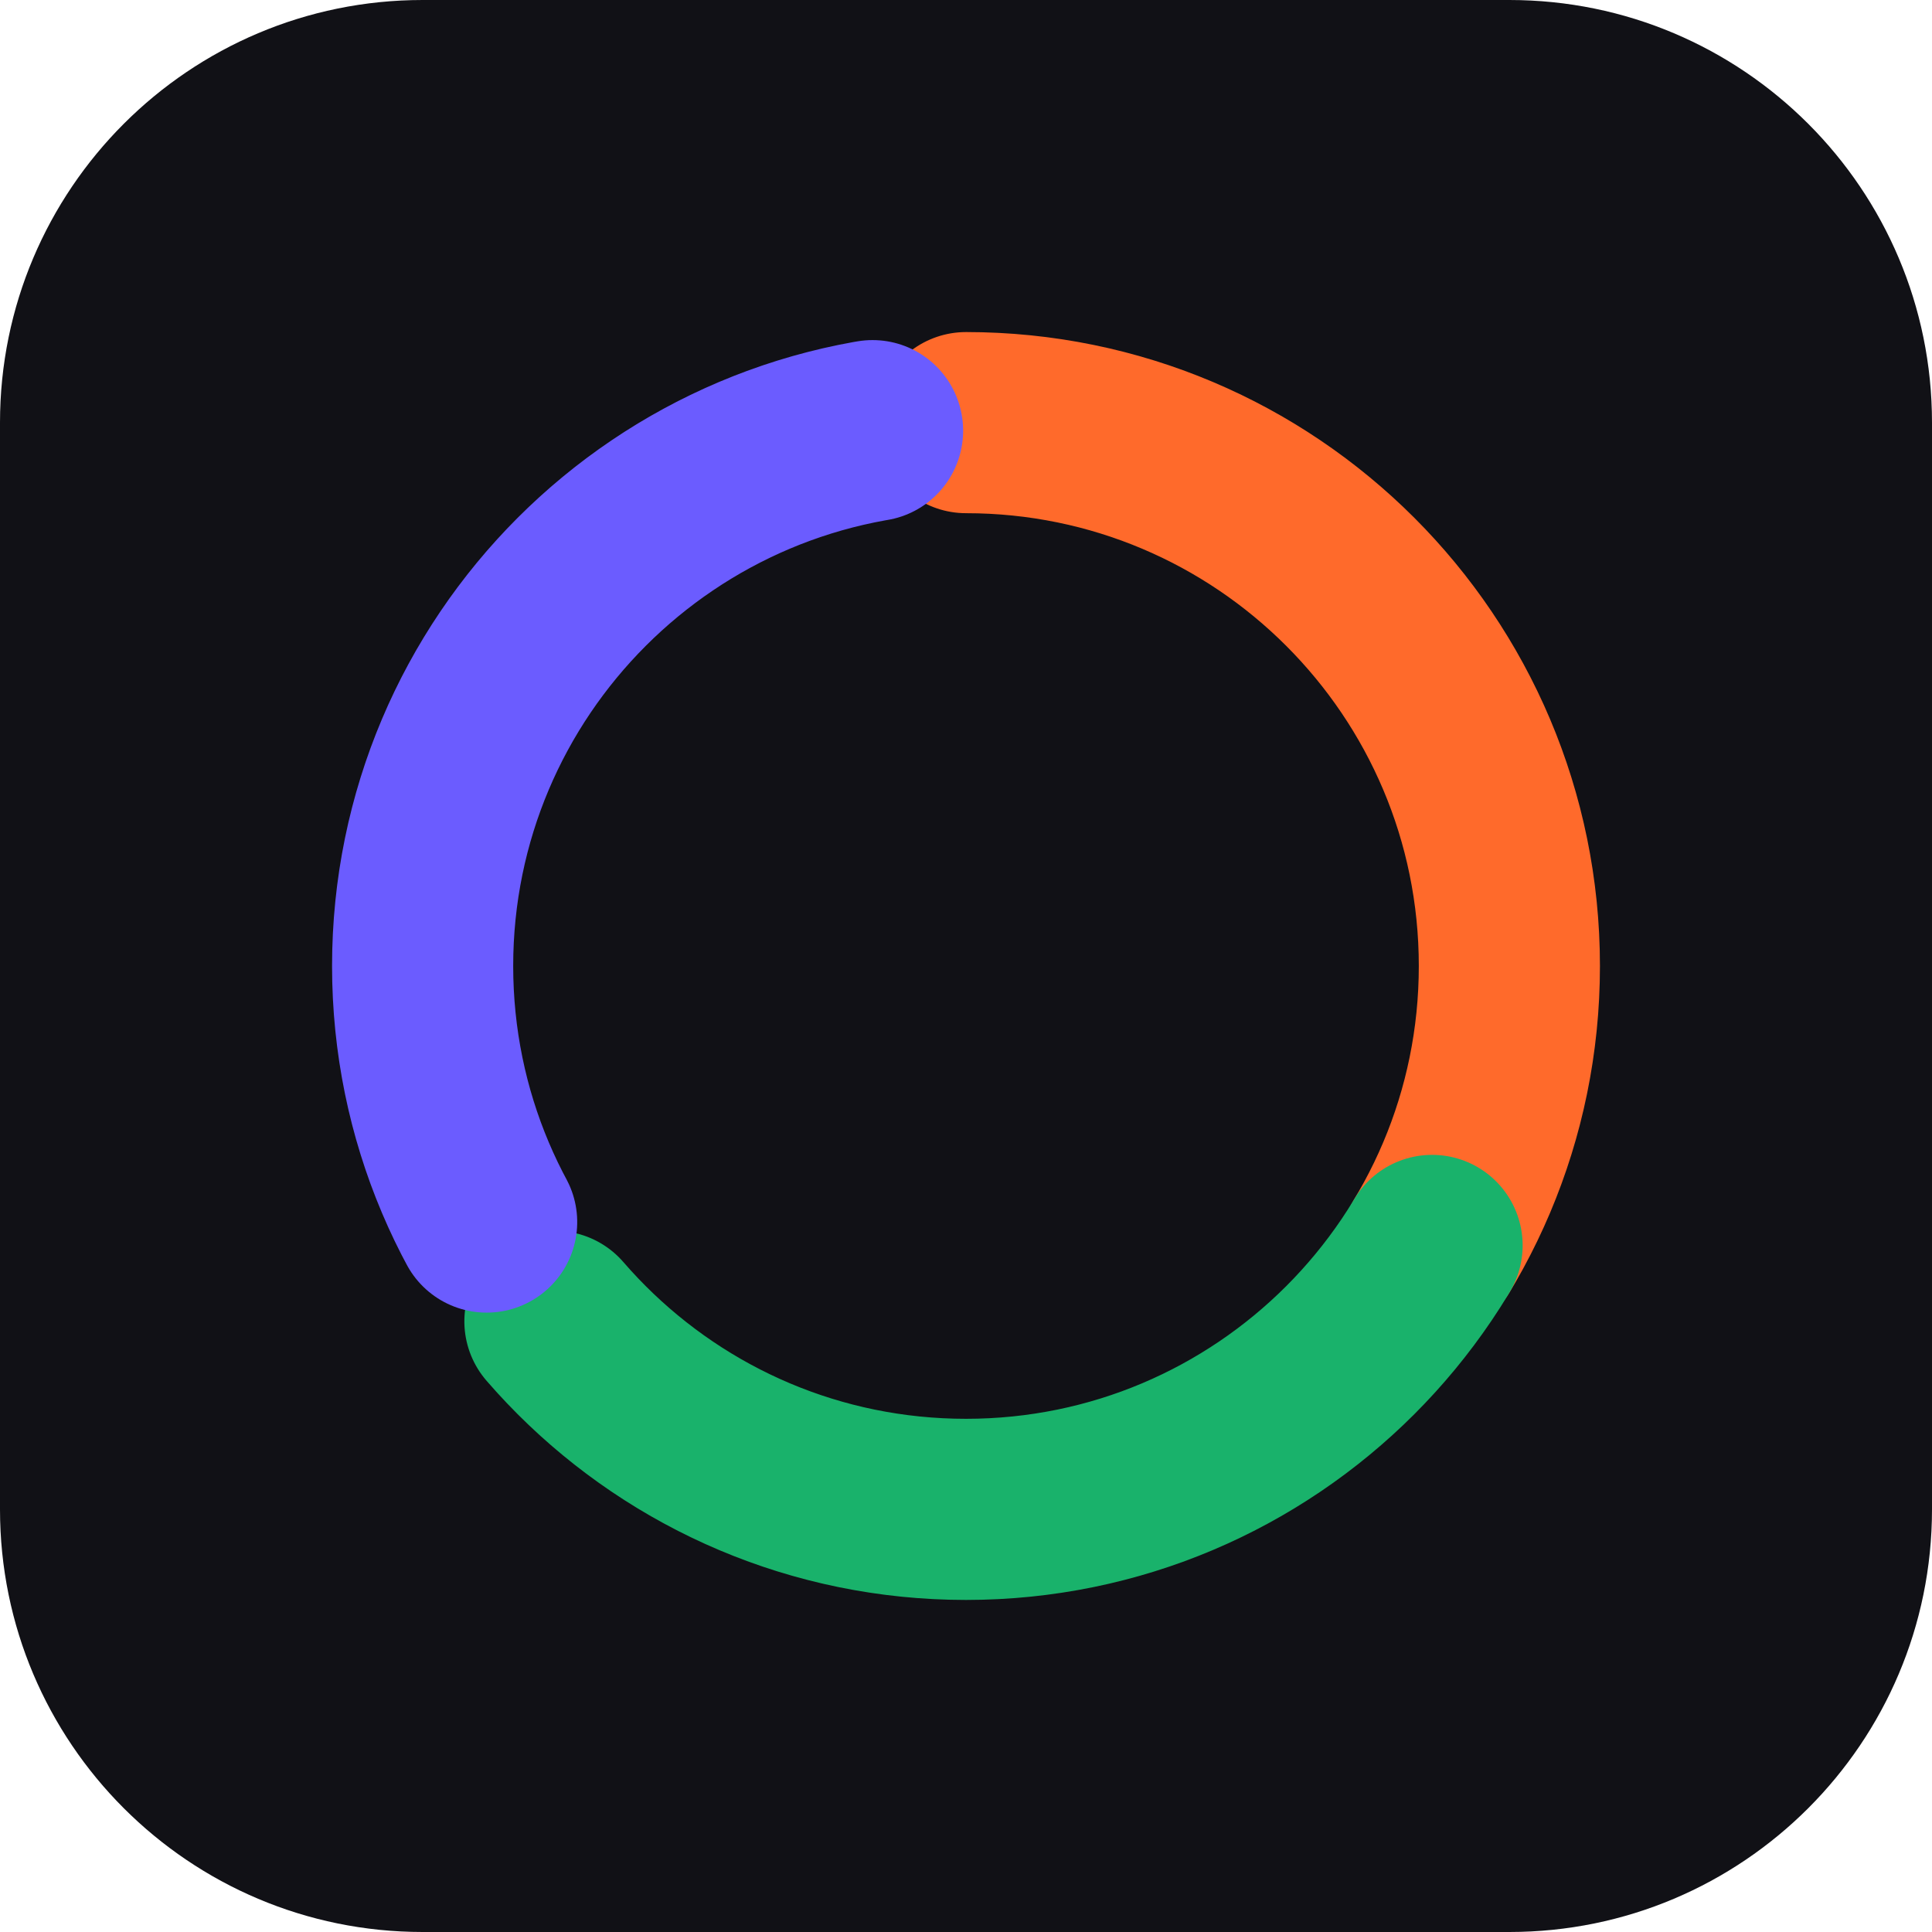
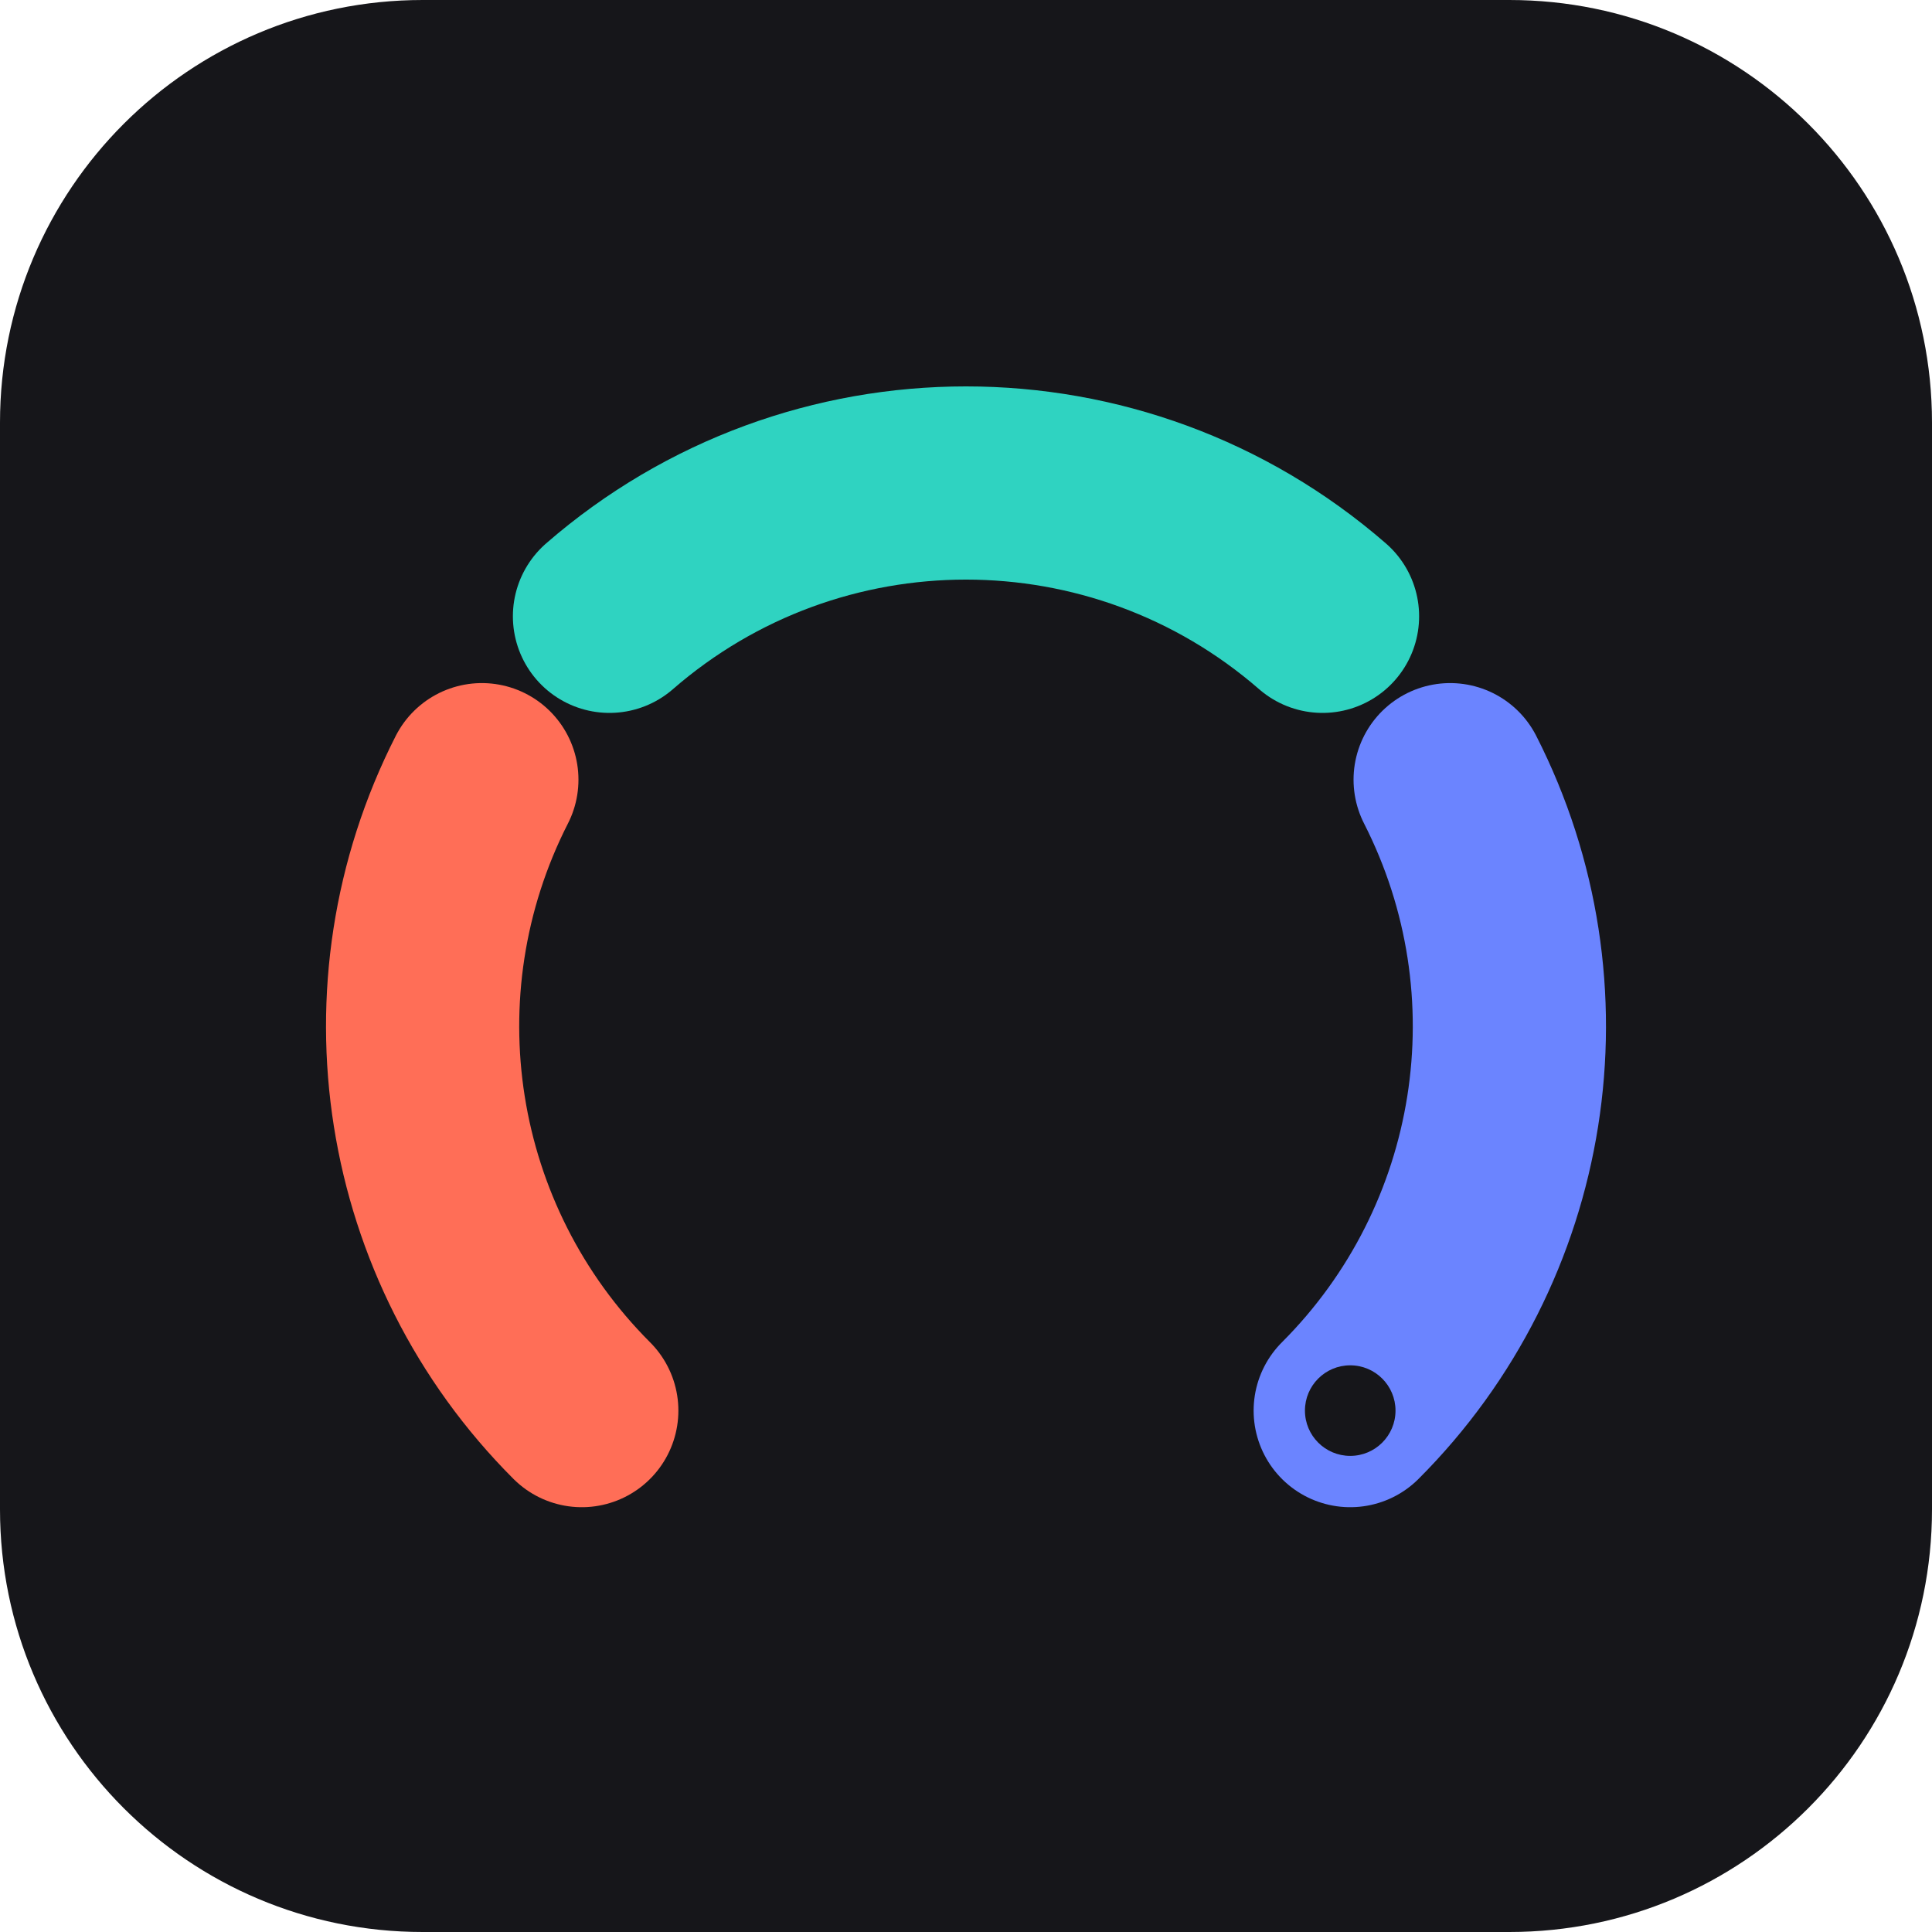
<svg xmlns="http://www.w3.org/2000/svg" viewBox="0 0 32 32">
-   <rect width="32" height="32" rx="7" fill="#111116" />
-   <g fill="none" stroke-width="3" stroke-linecap="round" transform="rotate(-90 16 16)">
-     <circle cx="16" cy="16" r="9" stroke="#ff6a2b" stroke-dasharray="19 38" />
-     <circle cx="16" cy="16" r="9" stroke="#19b26b" stroke-dasharray="17 40" stroke-dashoffset="-19" />
-     <circle cx="16" cy="16" r="9" stroke="#6b5cff" stroke-dasharray="17 40" stroke-dashoffset="-38" />
+   <rect width="32" height="32" rx="7" fill="#16161a" />
+   <g transform="translate(16 16.5) scale(1) translate(-16 -16.5)">
+     <g fill="none" stroke-width="3.2" stroke-linecap="round">
+       <path d="M9.636 23.364A9 9 0 0 1 7.981 12.914" stroke="#ff6e57" />
+       <path d="M10.095 10.208A9 9 0 0 1 21.905 10.208" stroke="#2fd3c1" />
+       <path d="M24.019 12.914A9 9 0 0 1 22.364 23.364" stroke="#6b84ff" />
+     </g>
+     <circle cx="22.364" cy="23.364" r=".75" fill="#16161a" />
  </g>
</svg>
